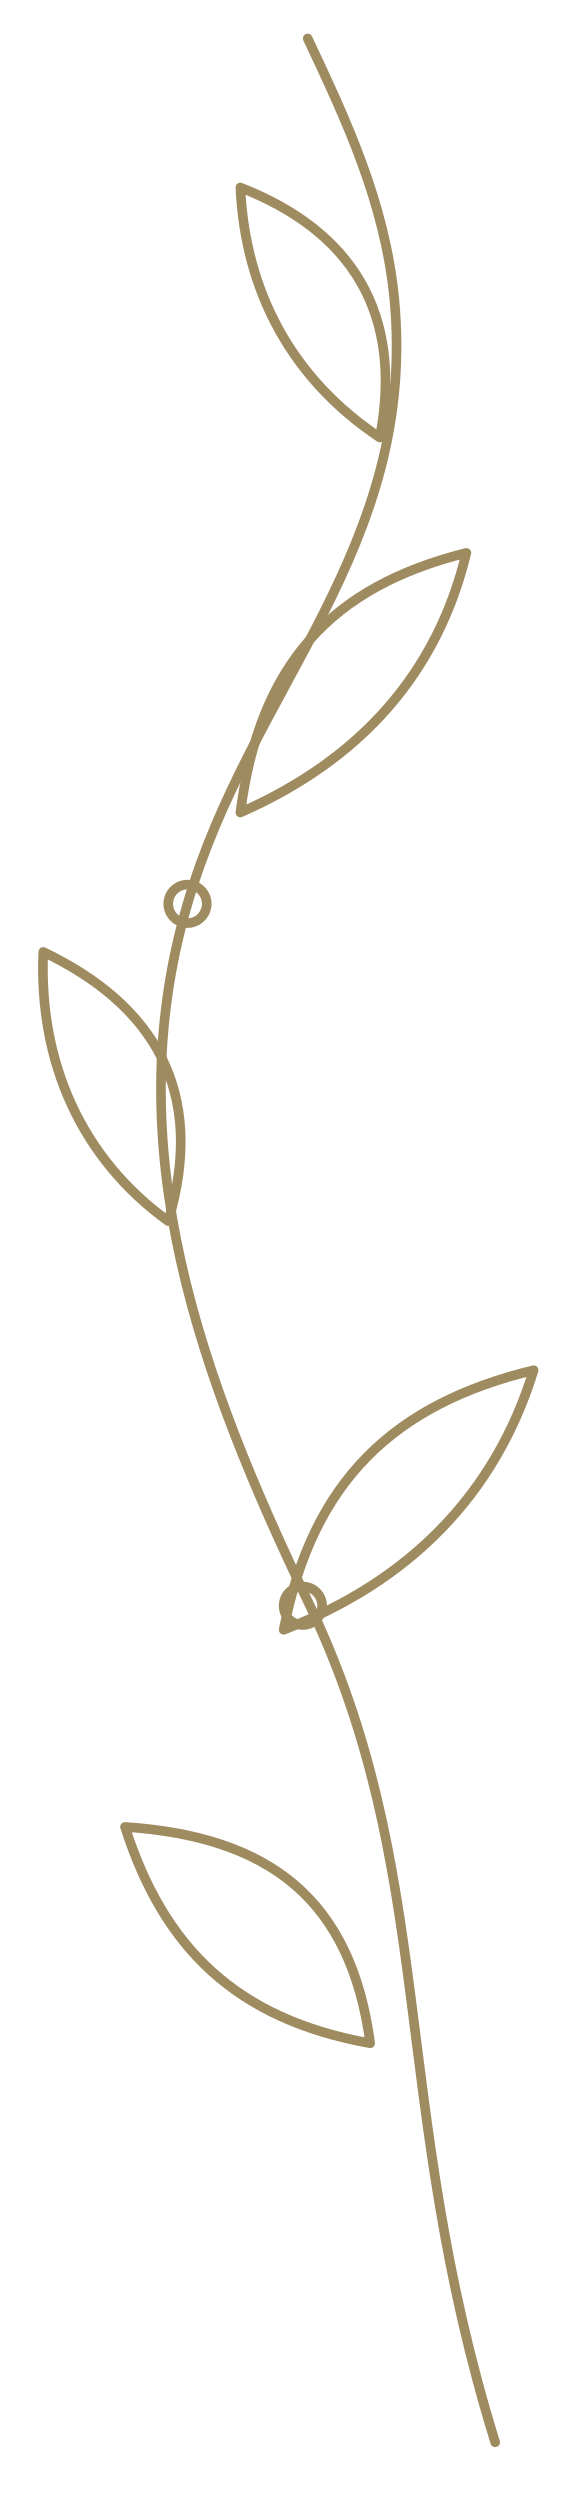
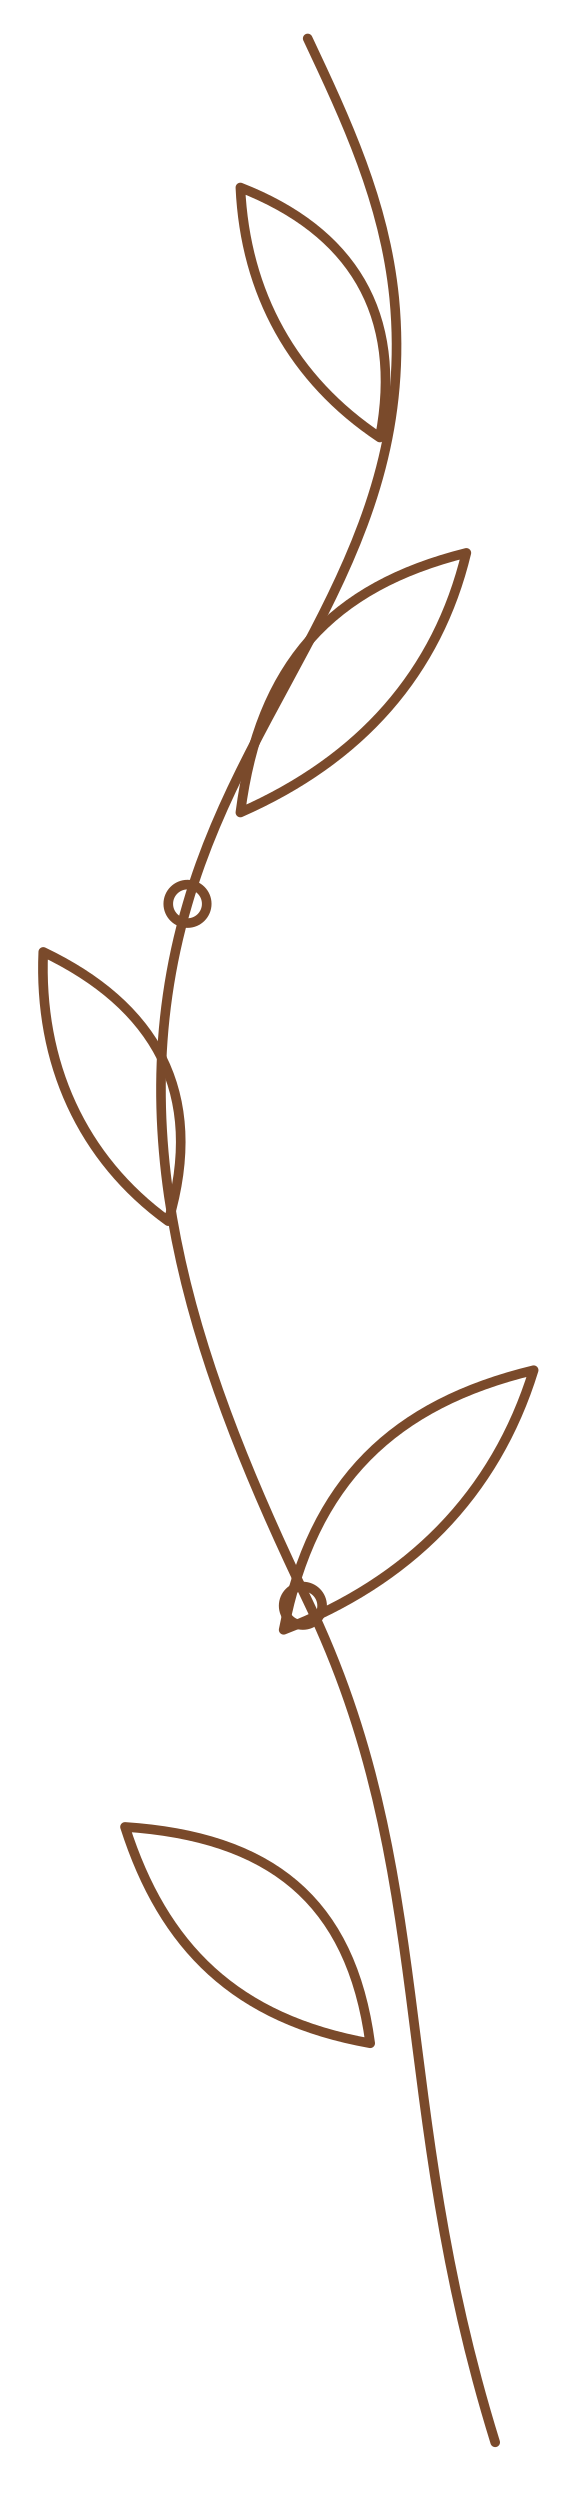
- <svg xmlns="http://www.w3.org/2000/svg" viewBox="0 0 120 520" fill="none" stroke="#9f8b60" stroke-width="2" stroke-linecap="round" stroke-linejoin="round">
+ <svg xmlns="http://www.w3.org/2000/svg" viewBox="0 0 120 520" fill="none" stroke="#7a4a2b" stroke-width="2" stroke-linecap="round" stroke-linejoin="round">
  <path d="M103 508C81 437 91 389 64 333 42 287 24 239 39 188 52 143 87 114 82 62 80 42 72 25 64 8" />
  <path d="M77 425c-28-5-43-20-51-45 30 2 47 15 51 45Zm-18-86c26-10 44-28 52-54-29 7-46 23-52 54ZM35 254C17 241 8 221 9 198c23 11 34 29 26 56Zm15-85c25-11 41-29 47-54-28 7-43 23-47 54ZM79 91C61 79 51 61 50 39c23 9 34 26 29 52Z" />
  <circle cx="63" cy="334" r="4" />
  <circle cx="39" cy="188" r="4" />
</svg>
